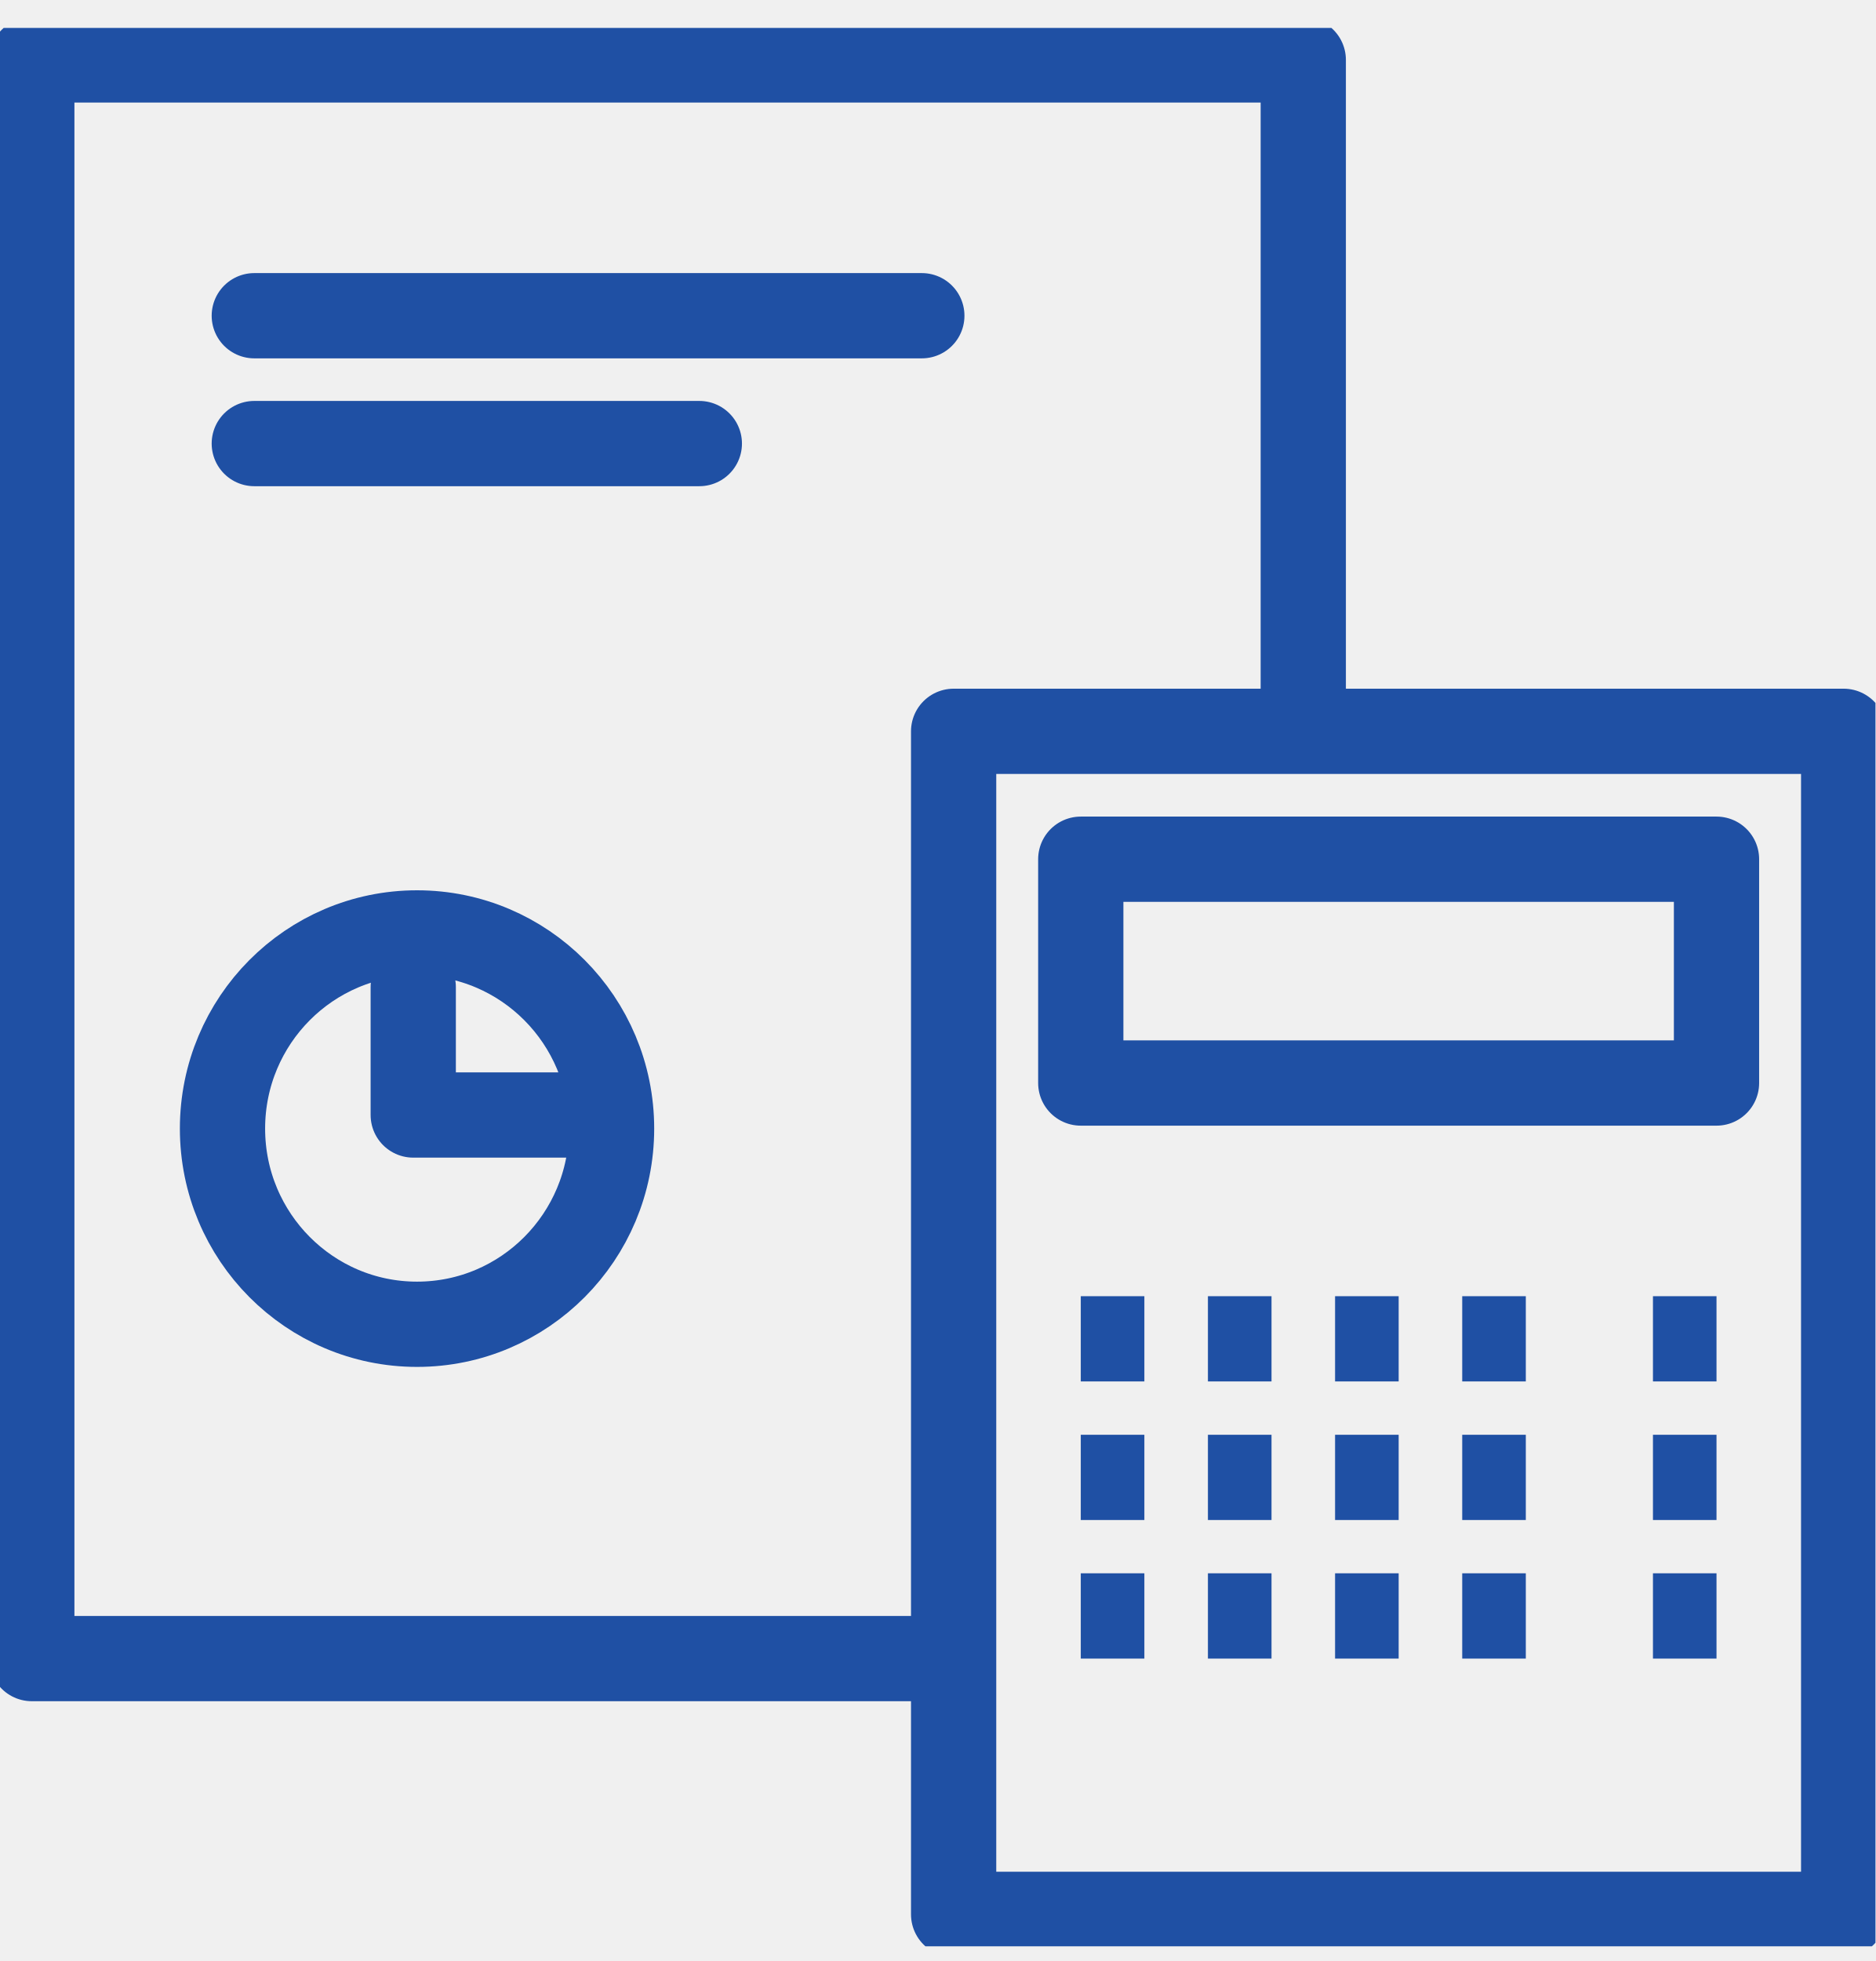
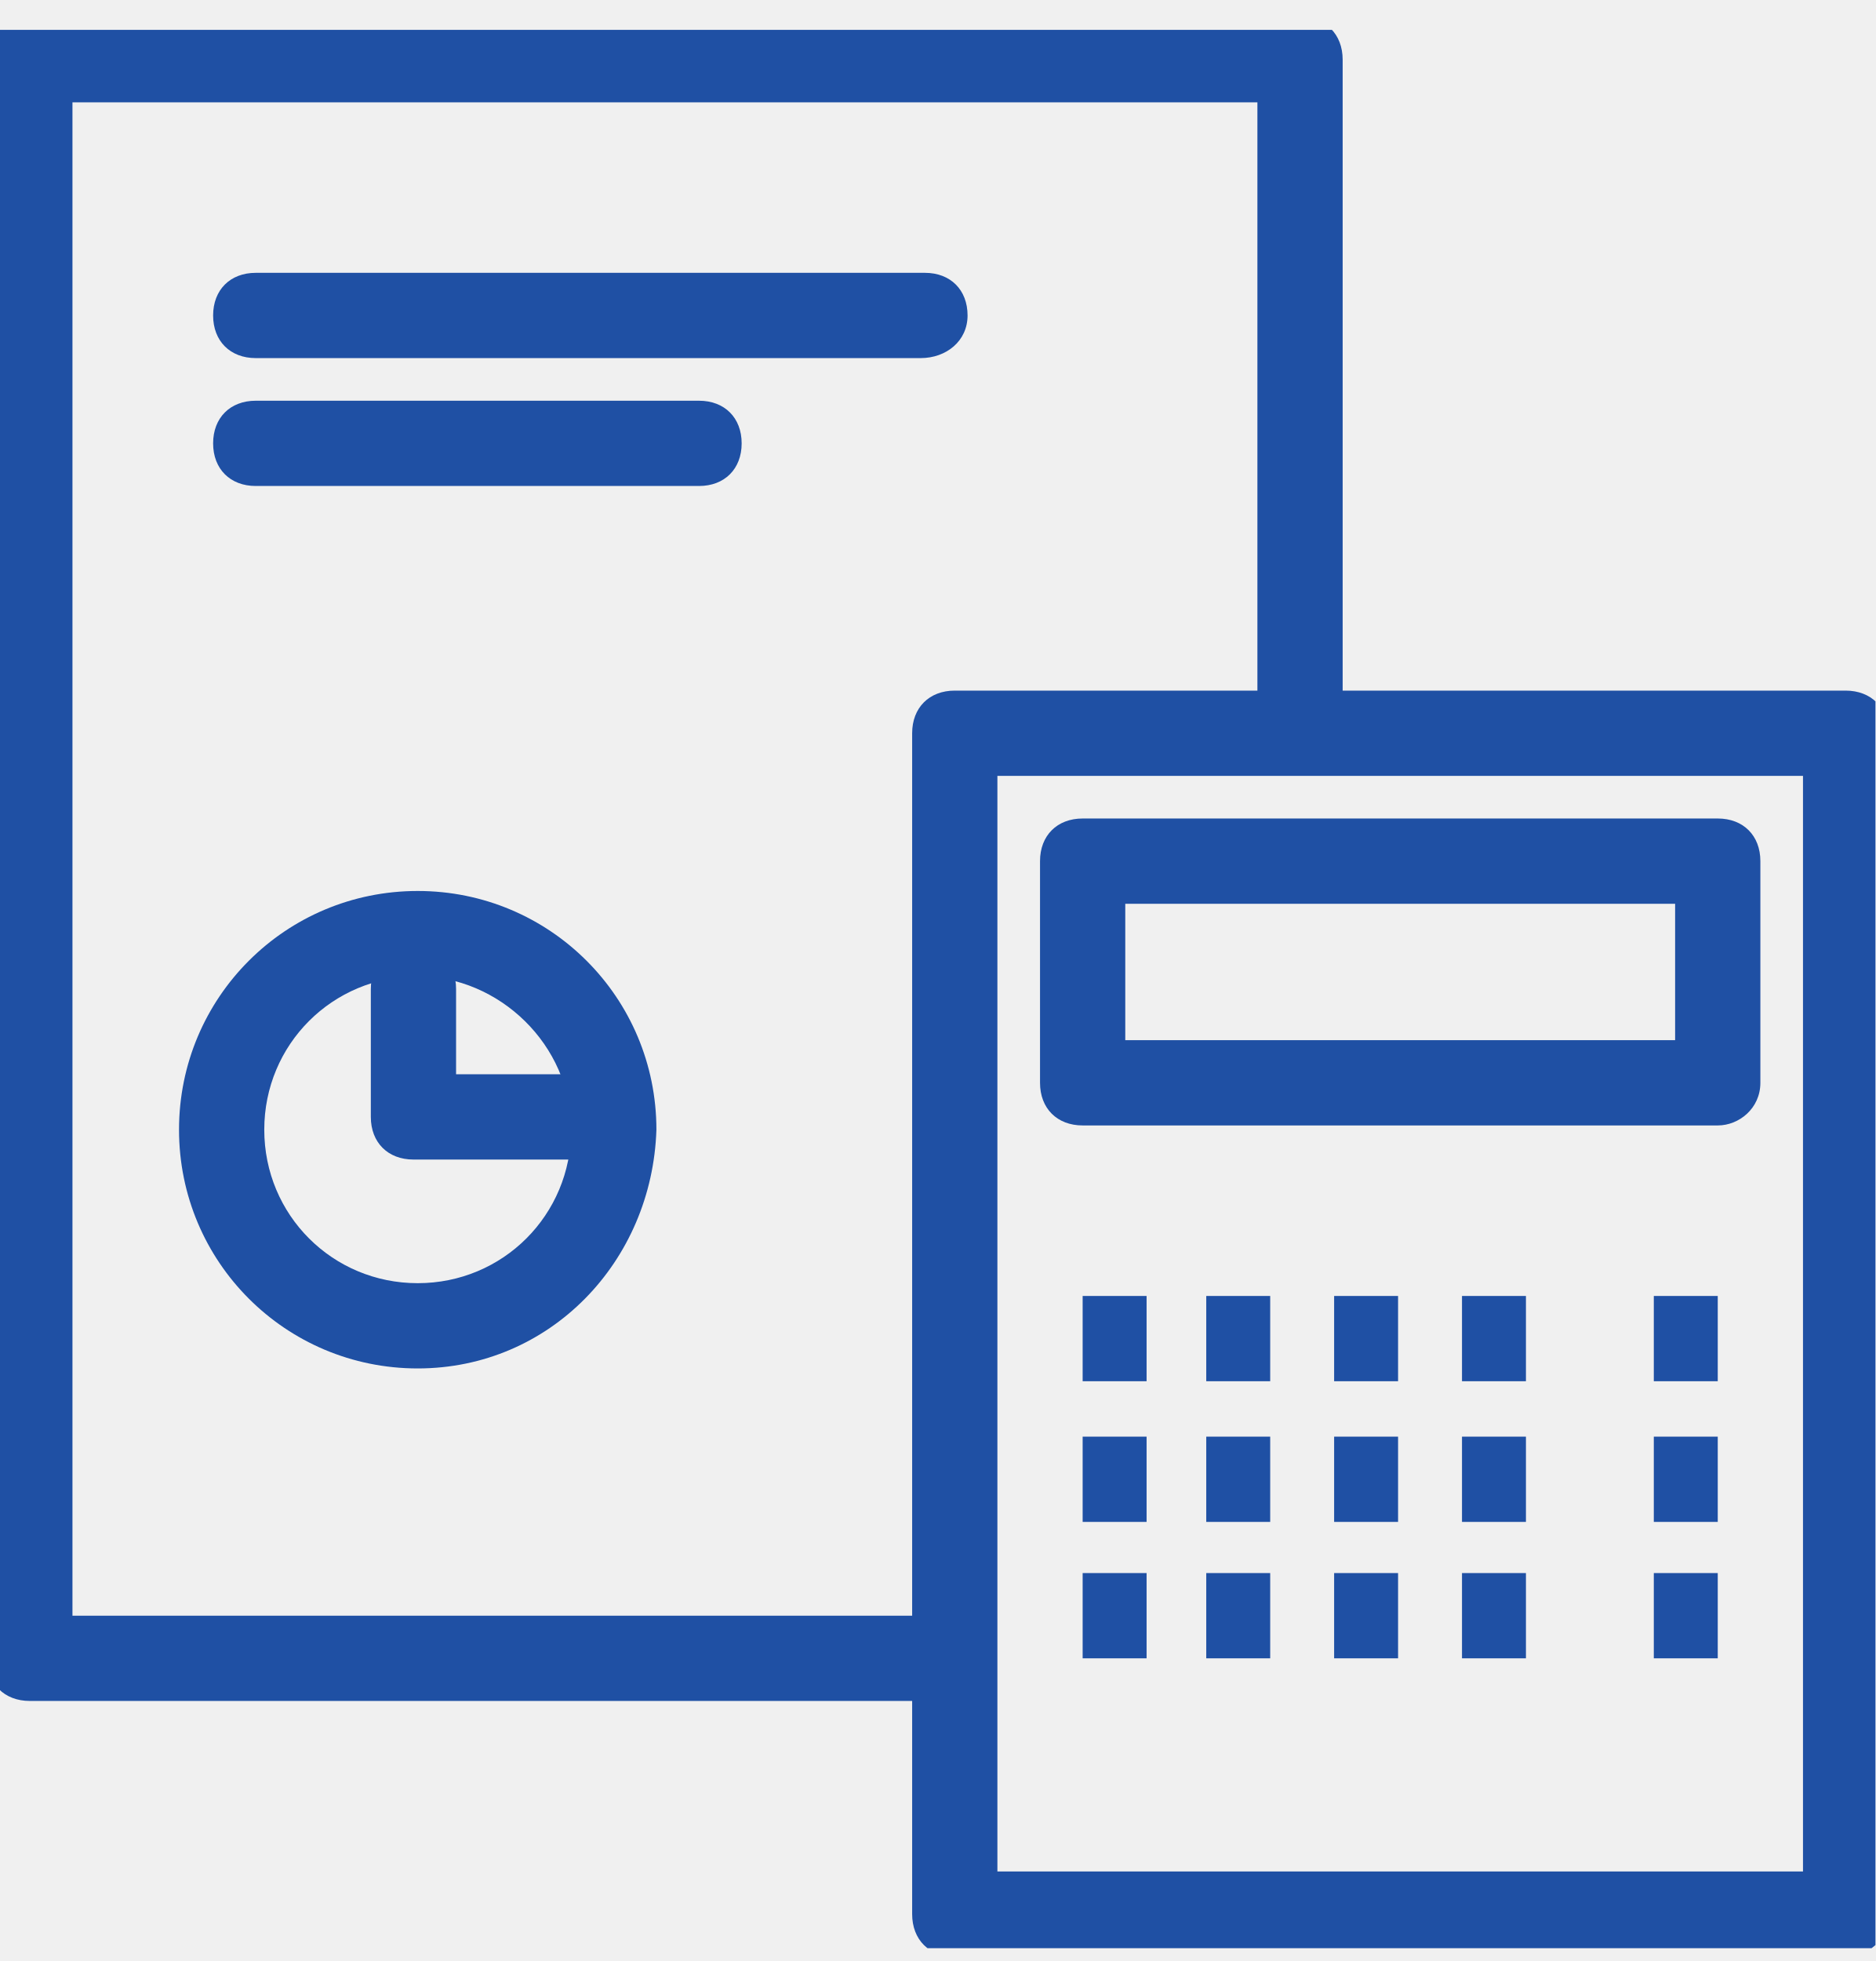
- <svg xmlns="http://www.w3.org/2000/svg" width="44" height="46" viewBox="0 0 44 46" fill="none">
-   <g clip-path="url(#clip0)">
-     <path d="M43.254 17.155H22.373V44.906H43.254V17.155Z" stroke="#1F50A4" stroke-width="2" stroke-miterlimit="10" stroke-linejoin="round" />
-     <path d="M40.271 20.155H25.356V25.405H40.271V20.155Z" stroke="#1F50A4" stroke-width="2" stroke-miterlimit="10" stroke-linejoin="round" />
-     <path d="M21.627 38.906H0.746V1.406H30.576V17.155" stroke="#1F50A4" stroke-width="2" stroke-miterlimit="10" stroke-linejoin="round" />
-     <path d="M5.966 7.406H21.627" stroke="#1F50A4" stroke-width="2" stroke-miterlimit="10" stroke-linecap="round" stroke-linejoin="round" />
-     <path d="M5.966 10.405H16.407" stroke="#1F50A4" stroke-width="2" stroke-miterlimit="10" stroke-linecap="round" stroke-linejoin="round" />
-     <path d="M9.784 31.064C12.305 31.064 14.348 29.009 14.348 26.474C14.348 23.939 12.305 21.884 9.784 21.884C7.264 21.884 5.22 23.939 5.22 26.474C5.22 29.009 7.264 31.064 9.784 31.064Z" stroke="#1F50A4" stroke-width="2" stroke-miterlimit="10" stroke-linecap="round" stroke-linejoin="round" />
-     <path d="M9.695 23.155V26.155H14.169" stroke="#1F50A4" stroke-width="2" stroke-miterlimit="10" stroke-linecap="round" stroke-linejoin="round" />
-     <path d="M25.356 31.405H26.848" stroke="#1F50A4" stroke-width="2" stroke-miterlimit="10" stroke-linejoin="round" />
-     <path d="M28.339 31.405H29.831" stroke="#1F50A4" stroke-width="2" stroke-miterlimit="10" stroke-linejoin="round" />
-     <path d="M31.322 31.405H32.814" stroke="#1F50A4" stroke-width="2" stroke-miterlimit="10" stroke-linejoin="round" />
-     <path d="M34.305 31.405H35.797" stroke="#1F50A4" stroke-width="2" stroke-miterlimit="10" stroke-linejoin="round" />
-     <path d="M25.356 34.656H26.848" stroke="#1F50A4" stroke-width="2" stroke-miterlimit="10" stroke-linejoin="round" />
-     <path d="M28.339 34.656H29.831" stroke="#1F50A4" stroke-width="2" stroke-miterlimit="10" stroke-linejoin="round" />
-     <path d="M31.322 34.656H32.814" stroke="#1F50A4" stroke-width="2" stroke-miterlimit="10" stroke-linejoin="round" />
-     <path d="M34.305 34.656H35.797" stroke="#1F50A4" stroke-width="2" stroke-miterlimit="10" stroke-linejoin="round" />
-     <path d="M25.356 37.906H26.848" stroke="#1F50A4" stroke-width="2" stroke-miterlimit="10" stroke-linejoin="round" />
-     <path d="M28.339 37.906H29.831" stroke="#1F50A4" stroke-width="2" stroke-miterlimit="10" stroke-linejoin="round" />
-     <path d="M31.322 37.906H32.814" stroke="#1F50A4" stroke-width="2" stroke-miterlimit="10" stroke-linejoin="round" />
-     <path d="M34.305 37.906H35.797" stroke="#1F50A4" stroke-width="2" stroke-miterlimit="10" stroke-linejoin="round" />
-     <path d="M38.78 31.405H40.271" stroke="#1F50A4" stroke-width="2" stroke-miterlimit="10" stroke-linejoin="round" />
-     <path d="M38.78 34.656H40.271" stroke="#1F50A4" stroke-width="2" stroke-miterlimit="10" stroke-linejoin="round" />
-     <path d="M38.78 37.906H40.271" stroke="#1F50A4" stroke-width="2" stroke-miterlimit="10" stroke-linejoin="round" />
+ <svg xmlns="http://www.w3.org/2000/svg" xmlns:xlink="http://www.w3.org/1999/xlink" version="1.1" id="Слой_1" x="0px" y="0px" viewBox="0 0 44 46" style="enable-background:new 0 0 44 46;" xml:space="preserve">
+   <style type="text/css">
+ 	.st0{clip-path:url(#SVGID_2_);}
+ 	.st1{fill:#1F50A4;}
+ </style>
+   <g>
+     <defs>
+       <rect id="SVGID_1_" y="0.7" width="44" height="45" />
+     </defs>
+     <clipPath id="SVGID_2_">
+       <use xlink:href="#SVGID_1_" style="overflow:visible;" />
+     </clipPath>
+     <g class="st0">
+       <g>
+         <path class="st1" d="M43.3,45.9H22.4c-0.6,0-1-0.4-1-1V17.2c0-0.6,0.4-1,1-1h20.9c0.6,0,1,0.4,1,1v27.8     C44.3,45.5,43.8,45.9,43.3,45.9z M23.4,43.9h18.9V18.2H23.4V43.9z" />
+       </g>
+       <g>
+         <path class="st1" d="M40.3,26.4H25.4c-0.6,0-1-0.4-1-1v-5.2c0-0.6,0.4-1,1-1h14.9c0.6,0,1,0.4,1,1v5.2     C41.3,26,40.8,26.4,40.3,26.4z M26.4,24.4h12.9v-3.2H26.4V24.4z" />
+       </g>
+       <g>
+         <path class="st1" d="M21.6,39.9H0.7c-0.6,0-1-0.4-1-1V1.4c0-0.6,0.4-1,1-1h29.8c0.6,0,1,0.4,1,1v15.7h-2V2.4H1.7v35.5h19.9V39.9z     " />
+       </g>
+       <g>
+         <path class="st1" d="M21.6,8.4H6c-0.6,0-1-0.4-1-1s0.4-1,1-1h15.7c0.6,0,1,0.4,1,1S22.2,8.4,21.6,8.4z" />
+       </g>
+       <g>
+         <path class="st1" d="M16.4,11.4H6c-0.6,0-1-0.4-1-1s0.4-1,1-1h10.4c0.6,0,1,0.4,1,1S17,11.4,16.4,11.4z" />
+       </g>
+       <g>
+         <path class="st1" d="M9.8,32.1c-3.1,0-5.6-2.5-5.6-5.6c0-3.1,2.5-5.6,5.6-5.6c3.1,0,5.6,2.5,5.6,5.6     C15.3,29.6,12.9,32.1,9.8,32.1z M9.8,22.9c-2,0-3.6,1.6-3.6,3.6s1.6,3.6,3.6,3.6s3.6-1.6,3.6-3.6S11.7,22.9,9.8,22.9z" />
+       </g>
+       <g>
+         <path class="st1" d="M14.2,27.2H9.7c-0.6,0-1-0.4-1-1v-3c0-0.6,0.4-1,1-1s1,0.4,1,1v2h3.5c0.6,0,1,0.4,1,1S14.7,27.2,14.2,27.2z" />
+       </g>
+       <g>
+         <rect x="25.4" y="30.4" class="st1" width="1.5" height="2" />
+       </g>
+       <g>
+         <rect x="28.3" y="30.4" class="st1" width="1.5" height="2" />
+       </g>
+       <g>
+         <rect x="31.3" y="30.4" class="st1" width="1.5" height="2" />
+       </g>
+       <g>
+         <rect x="34.3" y="30.4" class="st1" width="1.5" height="2" />
+       </g>
+       <g>
+         <rect x="25.4" y="33.7" class="st1" width="1.5" height="2" />
+       </g>
+       <g>
+         <rect x="28.3" y="33.7" class="st1" width="1.5" height="2" />
+       </g>
+       <g>
+         <rect x="31.3" y="33.7" class="st1" width="1.5" height="2" />
+       </g>
+       <g>
+         <rect x="34.3" y="33.7" class="st1" width="1.5" height="2" />
+       </g>
+       <g>
+         <rect x="25.4" y="36.9" class="st1" width="1.5" height="2" />
+       </g>
+       <g>
+         <rect x="28.3" y="36.9" class="st1" width="1.5" height="2" />
+       </g>
+       <g>
+         <rect x="31.3" y="36.9" class="st1" width="1.5" height="2" />
+       </g>
+       <g>
+         <rect x="34.3" y="36.9" class="st1" width="1.5" height="2" />
+       </g>
+       <g>
+         <rect x="38.8" y="30.4" class="st1" width="1.5" height="2" />
+       </g>
+       <g>
+         <rect x="38.8" y="33.7" class="st1" width="1.5" height="2" />
+       </g>
+       <g>
+         <rect x="38.8" y="36.9" class="st1" width="1.5" height="2" />
+       </g>
+     </g>
  </g>
-   <defs>
-     <clipPath id="clip0">
-       <rect width="44" height="45" fill="white" transform="translate(0 0.655518)" />
-     </clipPath>
-   </defs>
</svg>
